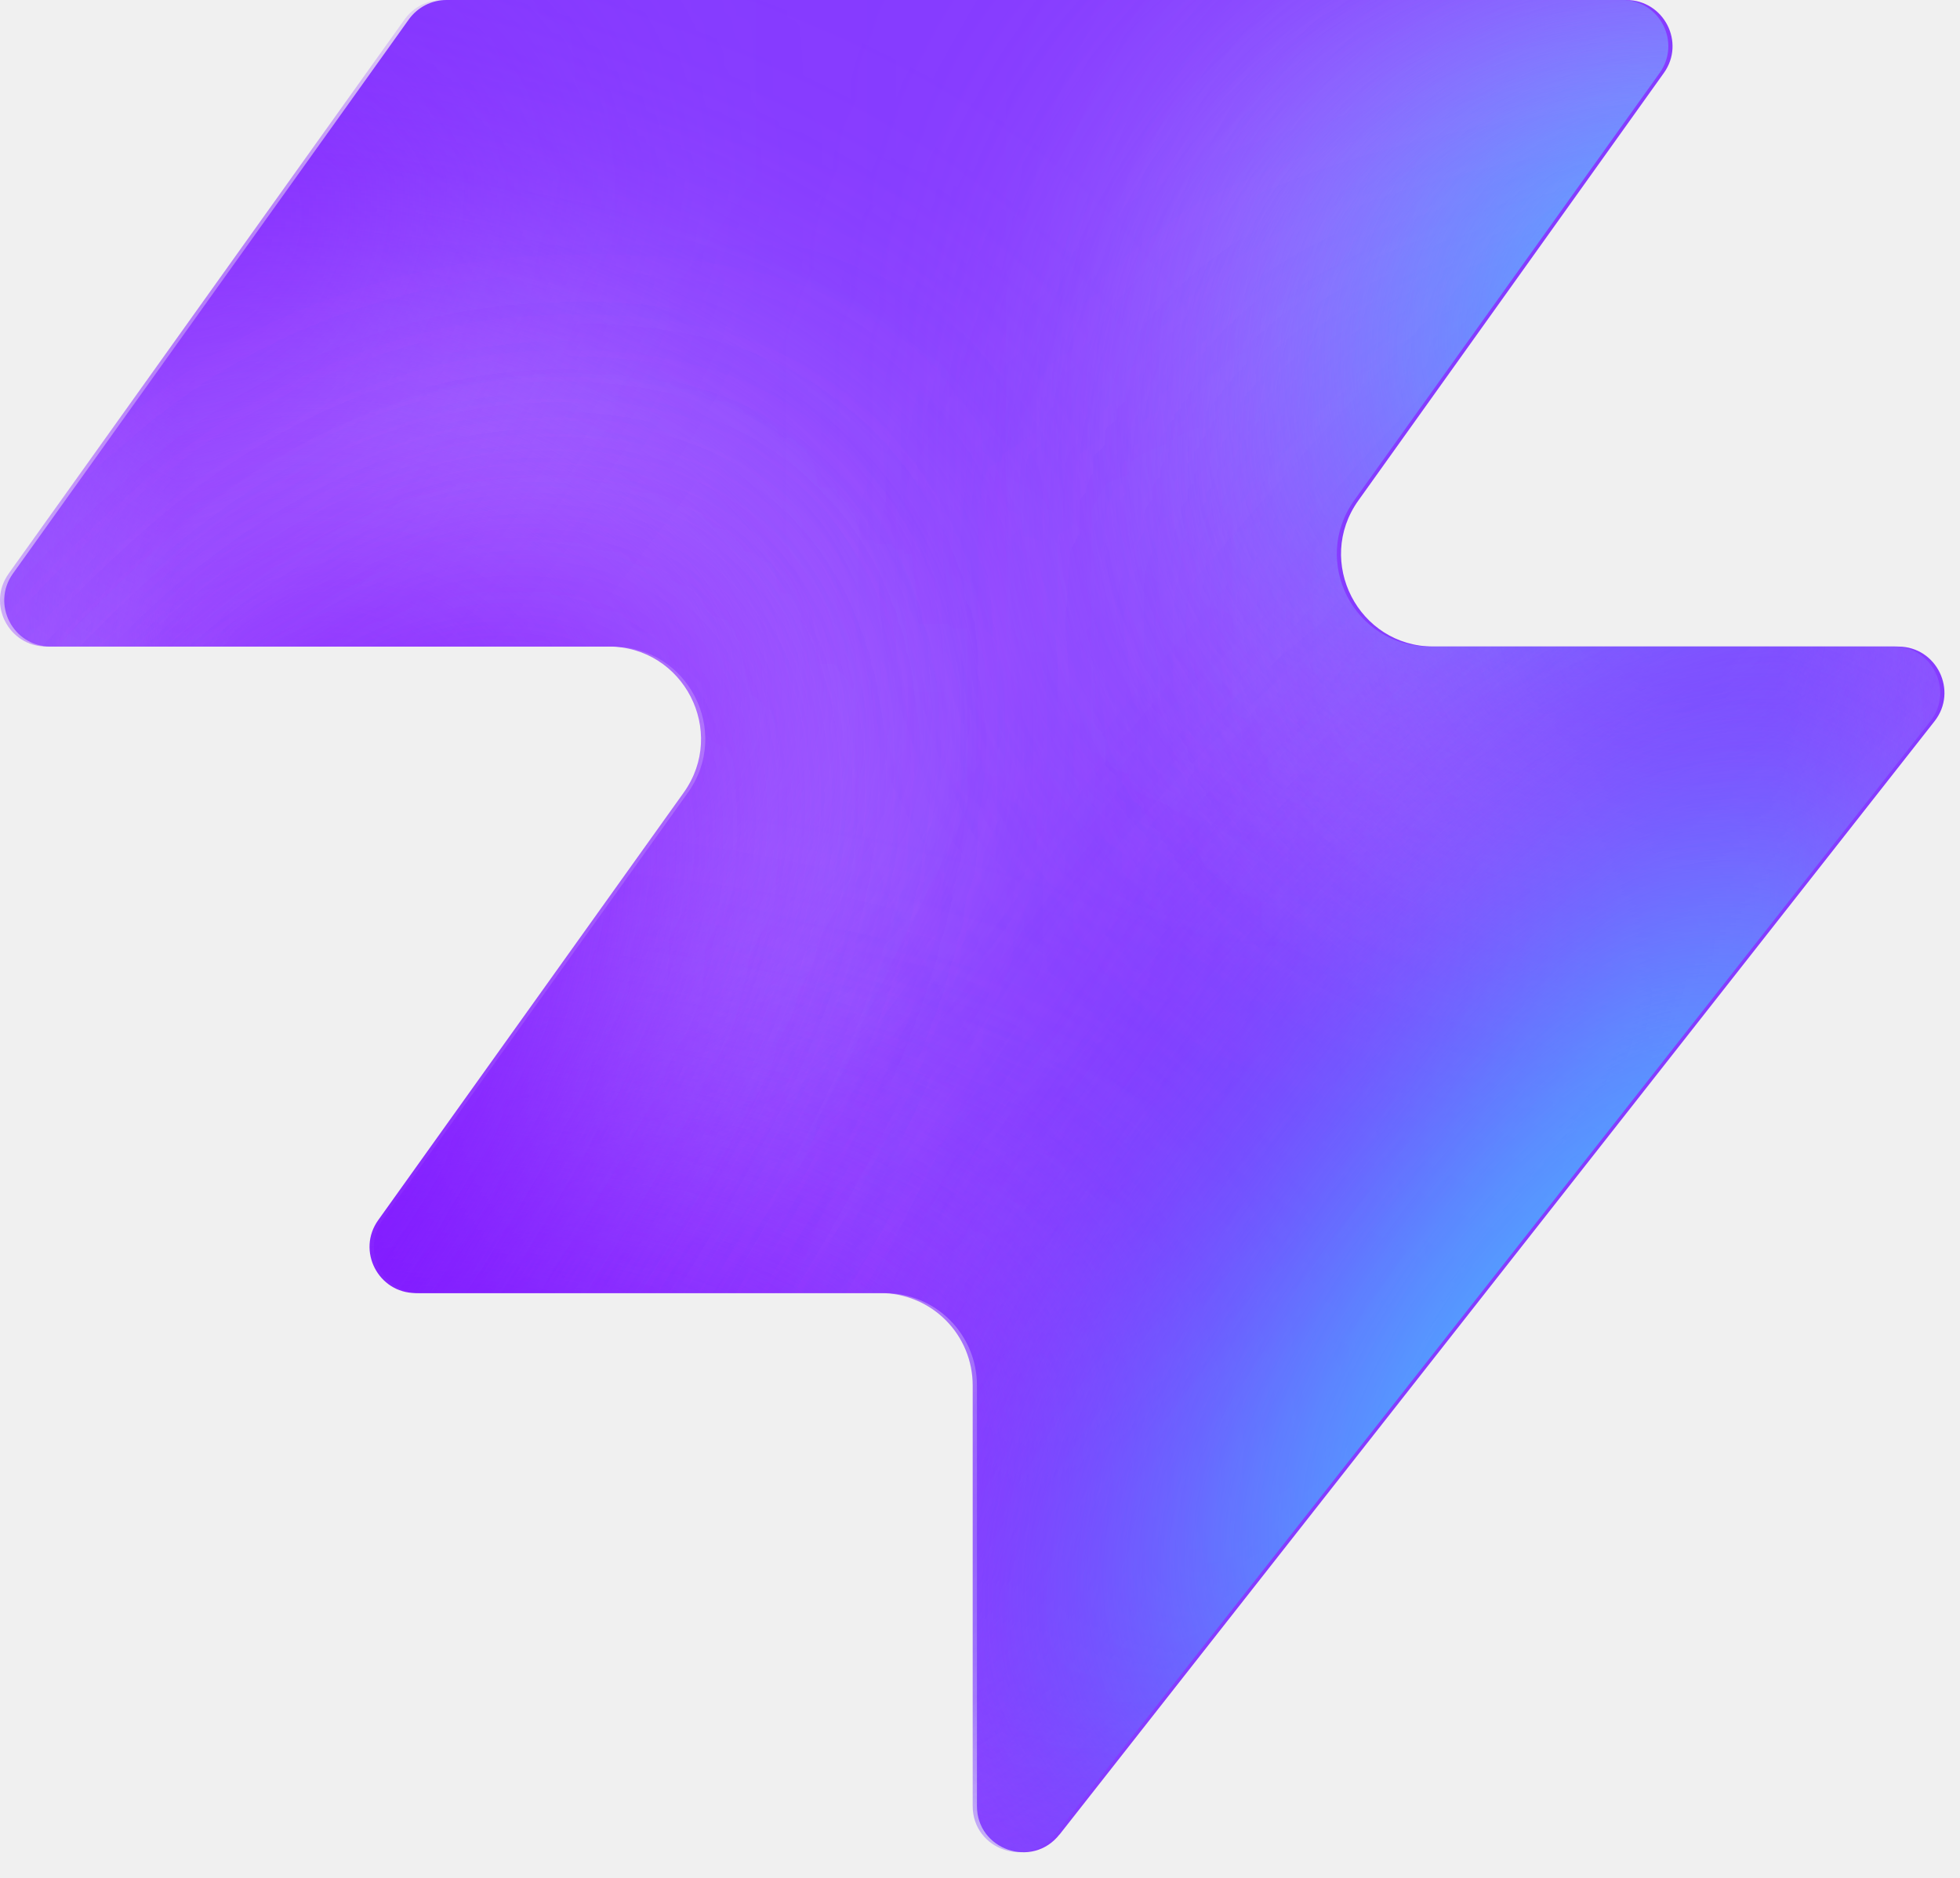
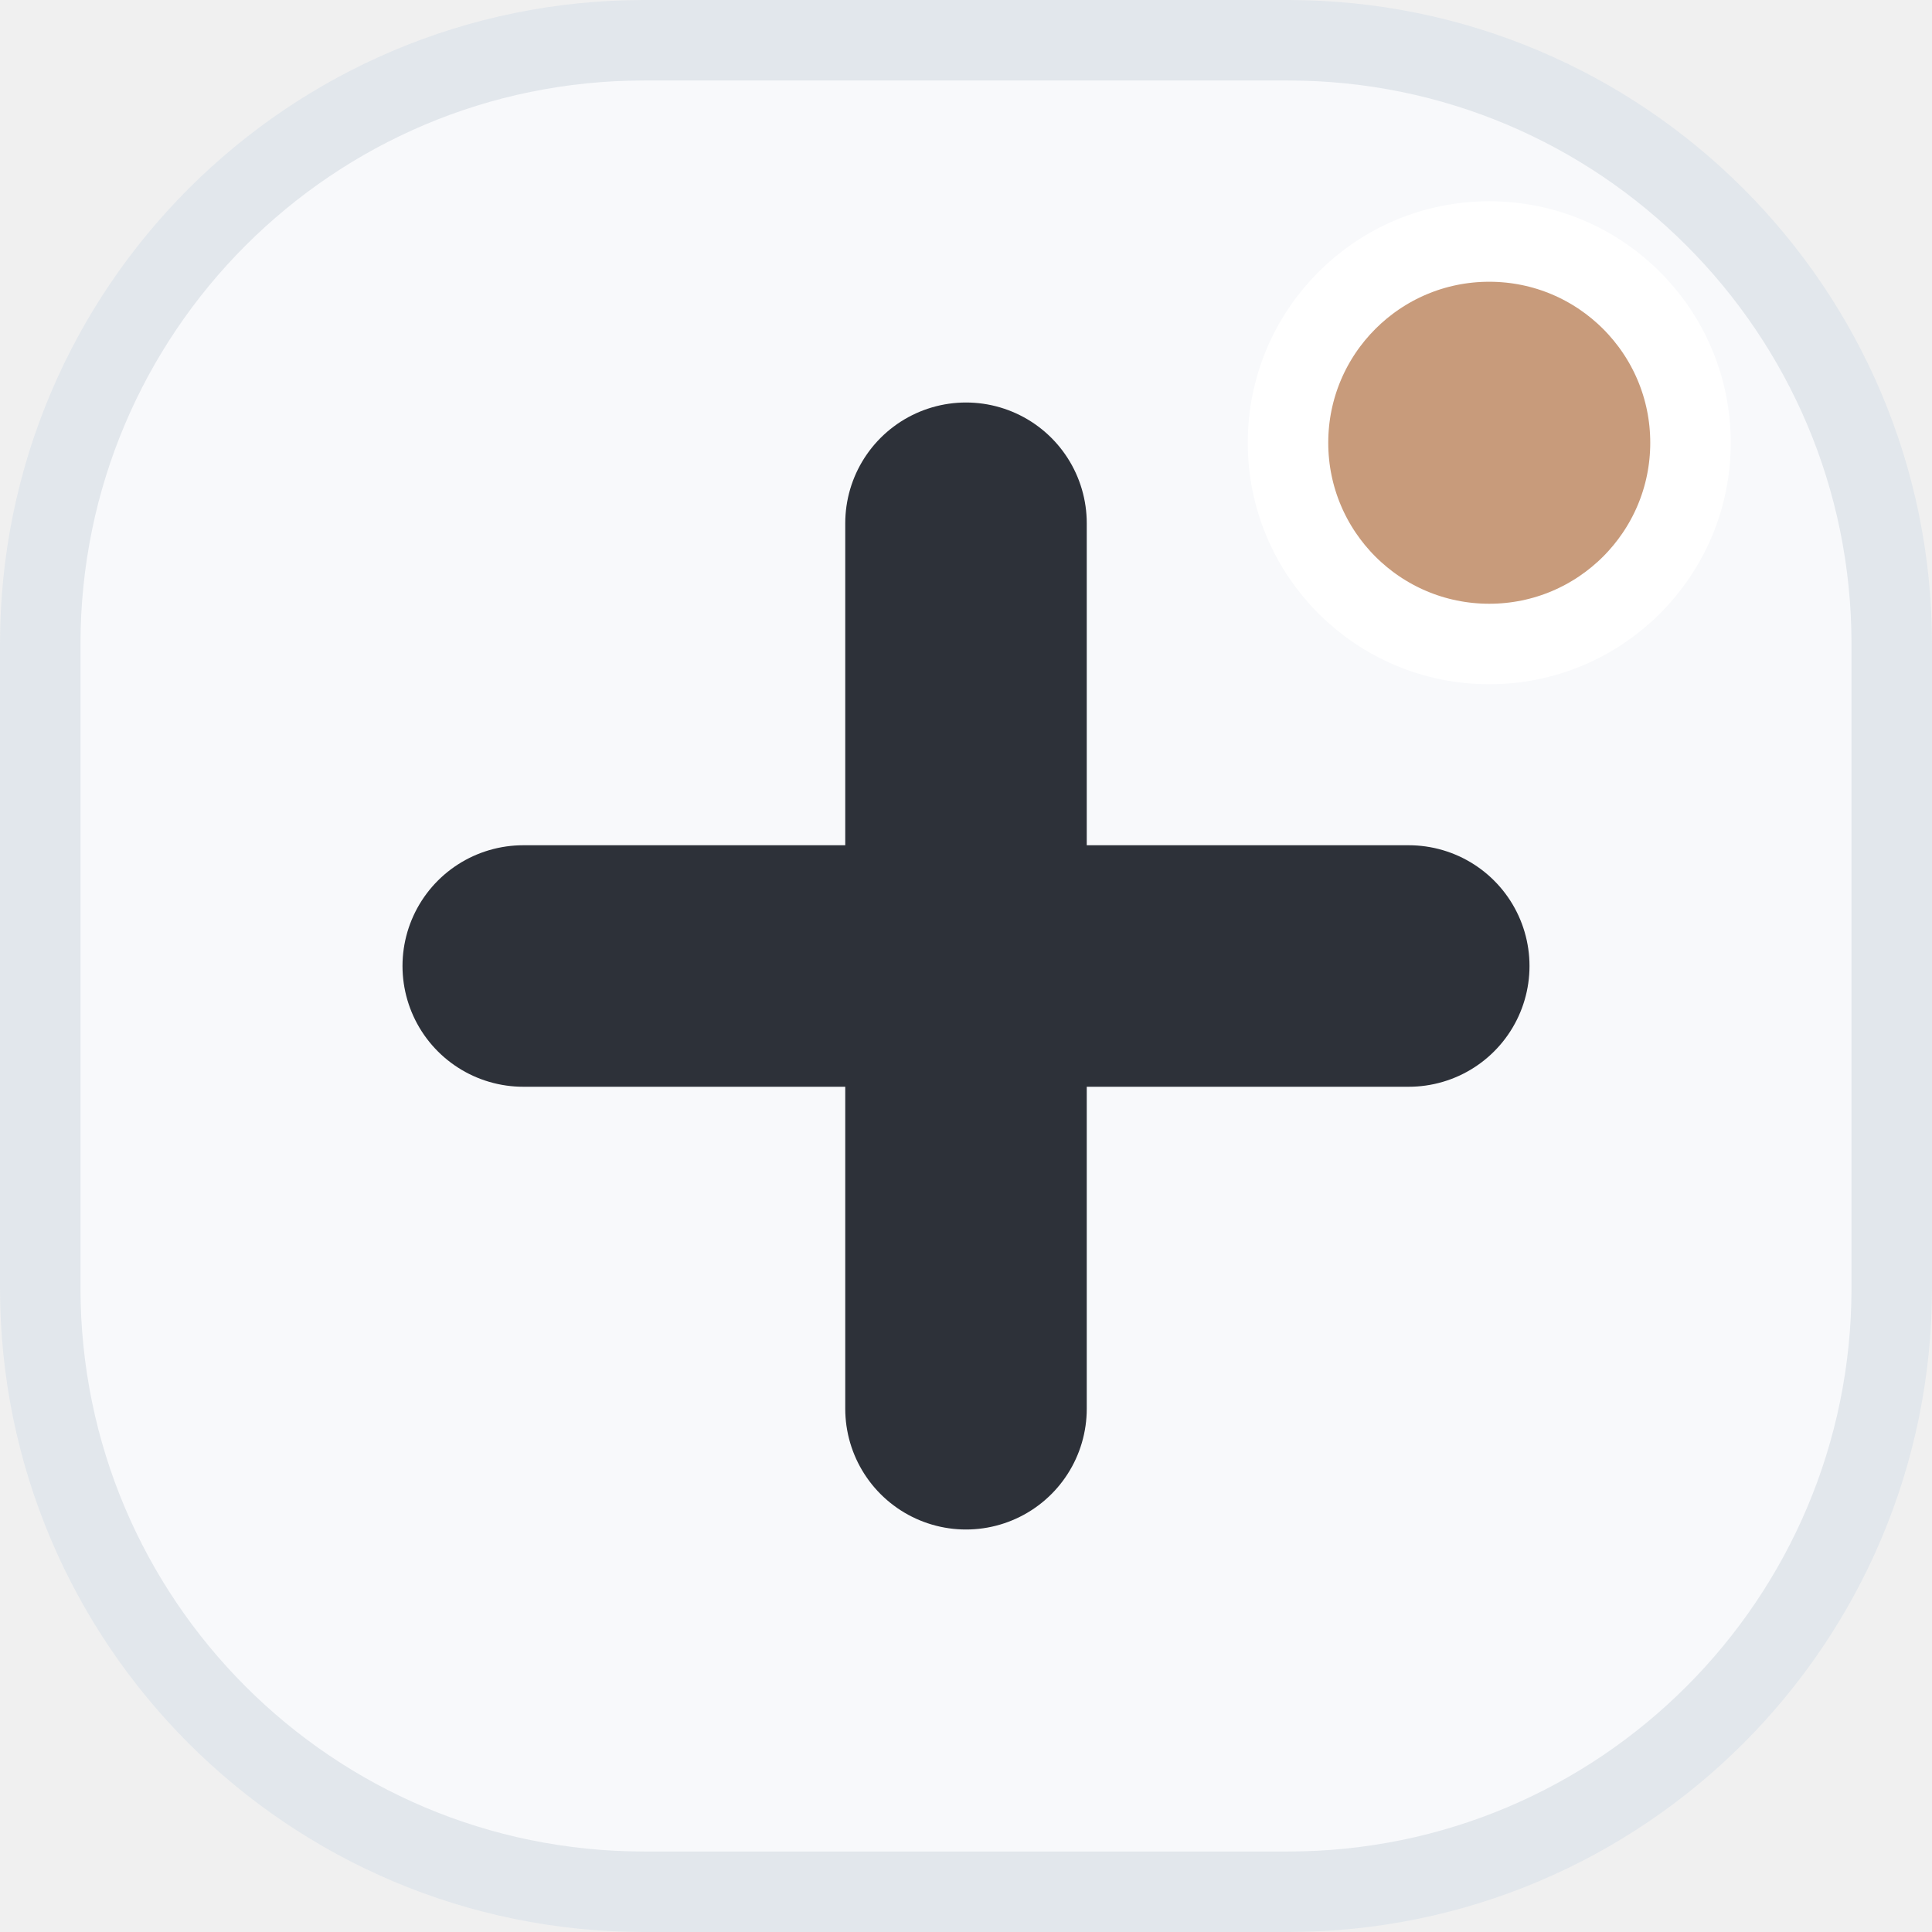
- <svg xmlns="http://www.w3.org/2000/svg" width="48" height="46" fill="none" viewBox="0 0 48 46">
-   <path fill="#863bff" d="M25.946 44.938c-.664.845-2.021.375-2.021-.698V33.937a2.26 2.26 0 0 0-2.262-2.262H10.287c-.92 0-1.456-1.04-.92-1.788l7.48-10.471c1.07-1.497 0-3.578-1.842-3.578H1.237c-.92 0-1.456-1.04-.92-1.788L10.013.474c.214-.297.556-.474.92-.474h28.894c.92 0 1.456 1.04.92 1.788l-7.48 10.471c-1.07 1.498 0 3.579 1.842 3.579h11.377c.943 0 1.473 1.088.89 1.83L25.947 44.94z" style="fill:#863bff;fill:color(display-p3 .525 .23 1);fill-opacity:1" />
-   <mask id="a" width="48" height="46" x="0" y="0" maskUnits="userSpaceOnUse" style="mask-type:alpha">
-     <path fill="#000" d="M25.842 44.938c-.664.844-2.021.375-2.021-.698V33.937a2.26 2.26 0 0 0-2.262-2.262H10.183c-.92 0-1.456-1.04-.92-1.788l7.48-10.471c1.07-1.498 0-3.579-1.842-3.579H1.133c-.92 0-1.456-1.04-.92-1.787L9.91.473c.214-.297.556-.474.92-.474h28.894c.92 0 1.456 1.04.92 1.788l-7.48 10.471c-1.07 1.498 0 3.578 1.842 3.578h11.377c.943 0 1.473 1.088.89 1.832L25.843 44.94z" style="fill:#000;fill-opacity:1" />
-   </mask>
-   <g mask="url(#a)">
-     <g filter="url(#b)">
-       <ellipse cx="5.508" cy="14.704" fill="#ede6ff" rx="5.508" ry="14.704" style="fill:#ede6ff;fill:color(display-p3 .927 .903 1);fill-opacity:1" transform="matrix(.00324 1 1 -.00324 -4.47 31.516)" />
-     </g>
-     <g filter="url(#c)">
-       <ellipse cx="10.399" cy="29.851" fill="#ede6ff" rx="10.399" ry="29.851" style="fill:#ede6ff;fill:color(display-p3 .927 .903 1);fill-opacity:1" transform="matrix(.00324 1 1 -.00324 -39.328 7.883)" />
-     </g>
-     <g filter="url(#d)">
-       <ellipse cx="5.508" cy="30.487" fill="#7e14ff" rx="5.508" ry="30.487" style="fill:#7e14ff;fill:color(display-p3 .492 .077 1);fill-opacity:1" transform="rotate(89.814 -25.913 -14.639)scale(1 -1)" />
-     </g>
-     <g filter="url(#e)">
-       <ellipse cx="5.508" cy="30.599" fill="#7e14ff" rx="5.508" ry="30.599" style="fill:#7e14ff;fill:color(display-p3 .492 .077 1);fill-opacity:1" transform="rotate(89.814 -32.644 -3.334)scale(1 -1)" />
-     </g>
-     <g filter="url(#f)">
-       <ellipse cx="5.508" cy="30.599" fill="#7e14ff" rx="5.508" ry="30.599" style="fill:#7e14ff;fill:color(display-p3 .492 .077 1);fill-opacity:1" transform="matrix(.00324 1 1 -.00324 -34.34 30.47)" />
-     </g>
-     <g filter="url(#g)">
-       <ellipse cx="14.072" cy="22.078" fill="#ede6ff" rx="14.072" ry="22.078" style="fill:#ede6ff;fill:color(display-p3 .927 .903 1);fill-opacity:1" transform="rotate(93.35 24.506 48.493)scale(-1 1)" />
-     </g>
-     <g filter="url(#h)">
-       <ellipse cx="3.47" cy="21.501" fill="#7e14ff" rx="3.47" ry="21.501" style="fill:#7e14ff;fill:color(display-p3 .492 .077 1);fill-opacity:1" transform="rotate(89.009 28.708 47.59)scale(-1 1)" />
-     </g>
-     <g filter="url(#i)">
-       <ellipse cx="3.47" cy="21.501" fill="#7e14ff" rx="3.47" ry="21.501" style="fill:#7e14ff;fill:color(display-p3 .492 .077 1);fill-opacity:1" transform="rotate(89.009 28.708 47.59)scale(-1 1)" />
-     </g>
-     <g filter="url(#j)">
-       <ellipse cx=".387" cy="8.972" fill="#7e14ff" rx="4.407" ry="29.108" style="fill:#7e14ff;fill:color(display-p3 .492 .077 1);fill-opacity:1" transform="rotate(39.51 .387 8.972)" />
-     </g>
-     <g filter="url(#k)">
-       <ellipse cx="47.523" cy="-6.092" fill="#7e14ff" rx="4.407" ry="29.108" style="fill:#7e14ff;fill:color(display-p3 .492 .077 1);fill-opacity:1" transform="rotate(37.892 47.523 -6.092)" />
-     </g>
-     <g filter="url(#l)">
-       <ellipse cx="41.412" cy="6.333" fill="#47bfff" rx="5.971" ry="9.665" style="fill:#47bfff;fill:color(display-p3 .28 .748 1);fill-opacity:1" transform="rotate(37.892 41.412 6.333)" />
-     </g>
-     <g filter="url(#m)">
-       <ellipse cx="-1.879" cy="38.332" fill="#7e14ff" rx="4.407" ry="29.108" style="fill:#7e14ff;fill:color(display-p3 .492 .077 1);fill-opacity:1" transform="rotate(37.892 -1.88 38.332)" />
-     </g>
-     <g filter="url(#n)">
-       <ellipse cx="-1.879" cy="38.332" fill="#7e14ff" rx="4.407" ry="29.108" style="fill:#7e14ff;fill:color(display-p3 .492 .077 1);fill-opacity:1" transform="rotate(37.892 -1.88 38.332)" />
-     </g>
-     <g filter="url(#o)">
-       <ellipse cx="35.651" cy="29.907" fill="#7e14ff" rx="4.407" ry="29.108" style="fill:#7e14ff;fill:color(display-p3 .492 .077 1);fill-opacity:1" transform="rotate(37.892 35.651 29.907)" />
-     </g>
-     <g filter="url(#p)">
-       <ellipse cx="38.418" cy="32.4" fill="#47bfff" rx="5.971" ry="15.297" style="fill:#47bfff;fill:color(display-p3 .28 .748 1);fill-opacity:1" transform="rotate(37.892 38.418 32.4)" />
-     </g>
-   </g>
-   <defs>
-     <filter id="b" width="60.045" height="41.654" x="-19.77" y="16.149" color-interpolation-filters="sRGB" filterUnits="userSpaceOnUse">
-       <feFlood flood-opacity="0" result="BackgroundImageFix" />
-       <feBlend in="SourceGraphic" in2="BackgroundImageFix" result="shape" />
-       <feGaussianBlur result="effect1_foregroundBlur_2002_17158" stdDeviation="7.659" />
-     </filter>
-     <filter id="c" width="90.34" height="51.437" x="-54.613" y="-7.533" color-interpolation-filters="sRGB" filterUnits="userSpaceOnUse">
-       <feFlood flood-opacity="0" result="BackgroundImageFix" />
-       <feBlend in="SourceGraphic" in2="BackgroundImageFix" result="shape" />
-       <feGaussianBlur result="effect1_foregroundBlur_2002_17158" stdDeviation="7.659" />
-     </filter>
-     <filter id="d" width="79.355" height="29.4" x="-49.64" y="2.03" color-interpolation-filters="sRGB" filterUnits="userSpaceOnUse">
-       <feFlood flood-opacity="0" result="BackgroundImageFix" />
-       <feBlend in="SourceGraphic" in2="BackgroundImageFix" result="shape" />
-       <feGaussianBlur result="effect1_foregroundBlur_2002_17158" stdDeviation="4.596" />
-     </filter>
-     <filter id="e" width="79.579" height="29.4" x="-45.045" y="20.029" color-interpolation-filters="sRGB" filterUnits="userSpaceOnUse">
-       <feFlood flood-opacity="0" result="BackgroundImageFix" />
-       <feBlend in="SourceGraphic" in2="BackgroundImageFix" result="shape" />
-       <feGaussianBlur result="effect1_foregroundBlur_2002_17158" stdDeviation="4.596" />
-     </filter>
-     <filter id="f" width="79.579" height="29.4" x="-43.513" y="21.178" color-interpolation-filters="sRGB" filterUnits="userSpaceOnUse">
-       <feFlood flood-opacity="0" result="BackgroundImageFix" />
-       <feBlend in="SourceGraphic" in2="BackgroundImageFix" result="shape" />
-       <feGaussianBlur result="effect1_foregroundBlur_2002_17158" stdDeviation="4.596" />
-     </filter>
-     <filter id="g" width="74.749" height="58.852" x="15.756" y="-17.901" color-interpolation-filters="sRGB" filterUnits="userSpaceOnUse">
-       <feFlood flood-opacity="0" result="BackgroundImageFix" />
-       <feBlend in="SourceGraphic" in2="BackgroundImageFix" result="shape" />
-       <feGaussianBlur result="effect1_foregroundBlur_2002_17158" stdDeviation="7.659" />
-     </filter>
-     <filter id="h" width="61.377" height="25.362" x="23.548" y="2.284" color-interpolation-filters="sRGB" filterUnits="userSpaceOnUse">
-       <feFlood flood-opacity="0" result="BackgroundImageFix" />
-       <feBlend in="SourceGraphic" in2="BackgroundImageFix" result="shape" />
-       <feGaussianBlur result="effect1_foregroundBlur_2002_17158" stdDeviation="4.596" />
-     </filter>
-     <filter id="i" width="61.377" height="25.362" x="23.548" y="2.284" color-interpolation-filters="sRGB" filterUnits="userSpaceOnUse">
-       <feFlood flood-opacity="0" result="BackgroundImageFix" />
-       <feBlend in="SourceGraphic" in2="BackgroundImageFix" result="shape" />
-       <feGaussianBlur result="effect1_foregroundBlur_2002_17158" stdDeviation="4.596" />
-     </filter>
-     <filter id="j" width="56.045" height="63.649" x="-27.636" y="-22.853" color-interpolation-filters="sRGB" filterUnits="userSpaceOnUse">
-       <feFlood flood-opacity="0" result="BackgroundImageFix" />
-       <feBlend in="SourceGraphic" in2="BackgroundImageFix" result="shape" />
-       <feGaussianBlur result="effect1_foregroundBlur_2002_17158" stdDeviation="4.596" />
-     </filter>
-     <filter id="k" width="54.814" height="64.646" x="20.116" y="-38.415" color-interpolation-filters="sRGB" filterUnits="userSpaceOnUse">
-       <feFlood flood-opacity="0" result="BackgroundImageFix" />
-       <feBlend in="SourceGraphic" in2="BackgroundImageFix" result="shape" />
-       <feGaussianBlur result="effect1_foregroundBlur_2002_17158" stdDeviation="4.596" />
-     </filter>
-     <filter id="l" width="33.541" height="35.313" x="24.641" y="-11.323" color-interpolation-filters="sRGB" filterUnits="userSpaceOnUse">
-       <feFlood flood-opacity="0" result="BackgroundImageFix" />
-       <feBlend in="SourceGraphic" in2="BackgroundImageFix" result="shape" />
-       <feGaussianBlur result="effect1_foregroundBlur_2002_17158" stdDeviation="4.596" />
-     </filter>
-     <filter id="m" width="54.814" height="64.646" x="-29.286" y="6.009" color-interpolation-filters="sRGB" filterUnits="userSpaceOnUse">
-       <feFlood flood-opacity="0" result="BackgroundImageFix" />
-       <feBlend in="SourceGraphic" in2="BackgroundImageFix" result="shape" />
-       <feGaussianBlur result="effect1_foregroundBlur_2002_17158" stdDeviation="4.596" />
-     </filter>
-     <filter id="n" width="54.814" height="64.646" x="-29.286" y="6.009" color-interpolation-filters="sRGB" filterUnits="userSpaceOnUse">
-       <feFlood flood-opacity="0" result="BackgroundImageFix" />
-       <feBlend in="SourceGraphic" in2="BackgroundImageFix" result="shape" />
-       <feGaussianBlur result="effect1_foregroundBlur_2002_17158" stdDeviation="4.596" />
-     </filter>
-     <filter id="o" width="54.814" height="64.646" x="8.244" y="-2.416" color-interpolation-filters="sRGB" filterUnits="userSpaceOnUse">
-       <feFlood flood-opacity="0" result="BackgroundImageFix" />
-       <feBlend in="SourceGraphic" in2="BackgroundImageFix" result="shape" />
-       <feGaussianBlur result="effect1_foregroundBlur_2002_17158" stdDeviation="4.596" />
-     </filter>
-     <filter id="p" width="39.409" height="43.623" x="18.713" y="10.588" color-interpolation-filters="sRGB" filterUnits="userSpaceOnUse">
-       <feFlood flood-opacity="0" result="BackgroundImageFix" />
-       <feBlend in="SourceGraphic" in2="BackgroundImageFix" result="shape" />
-       <feGaussianBlur result="effect1_foregroundBlur_2002_17158" stdDeviation="4.596" />
-     </filter>
-   </defs>
+ <svg xmlns="http://www.w3.org/2000/svg" width="48" height="48" fill="none" viewBox="0 0 48 48">
+   <rect width="46" height="46" x="1" y="1" fill="#F8F9FB" stroke="#E2E7EC" stroke-width="2" rx="15" />
+   <path stroke="#2D3139" stroke-linecap="round" stroke-width="6" d="M24 13v22M13 24h22" />
+   <circle cx="37" cy="11" r="5" fill="#C89B7B" stroke="#fff" stroke-width="2" />
</svg>
